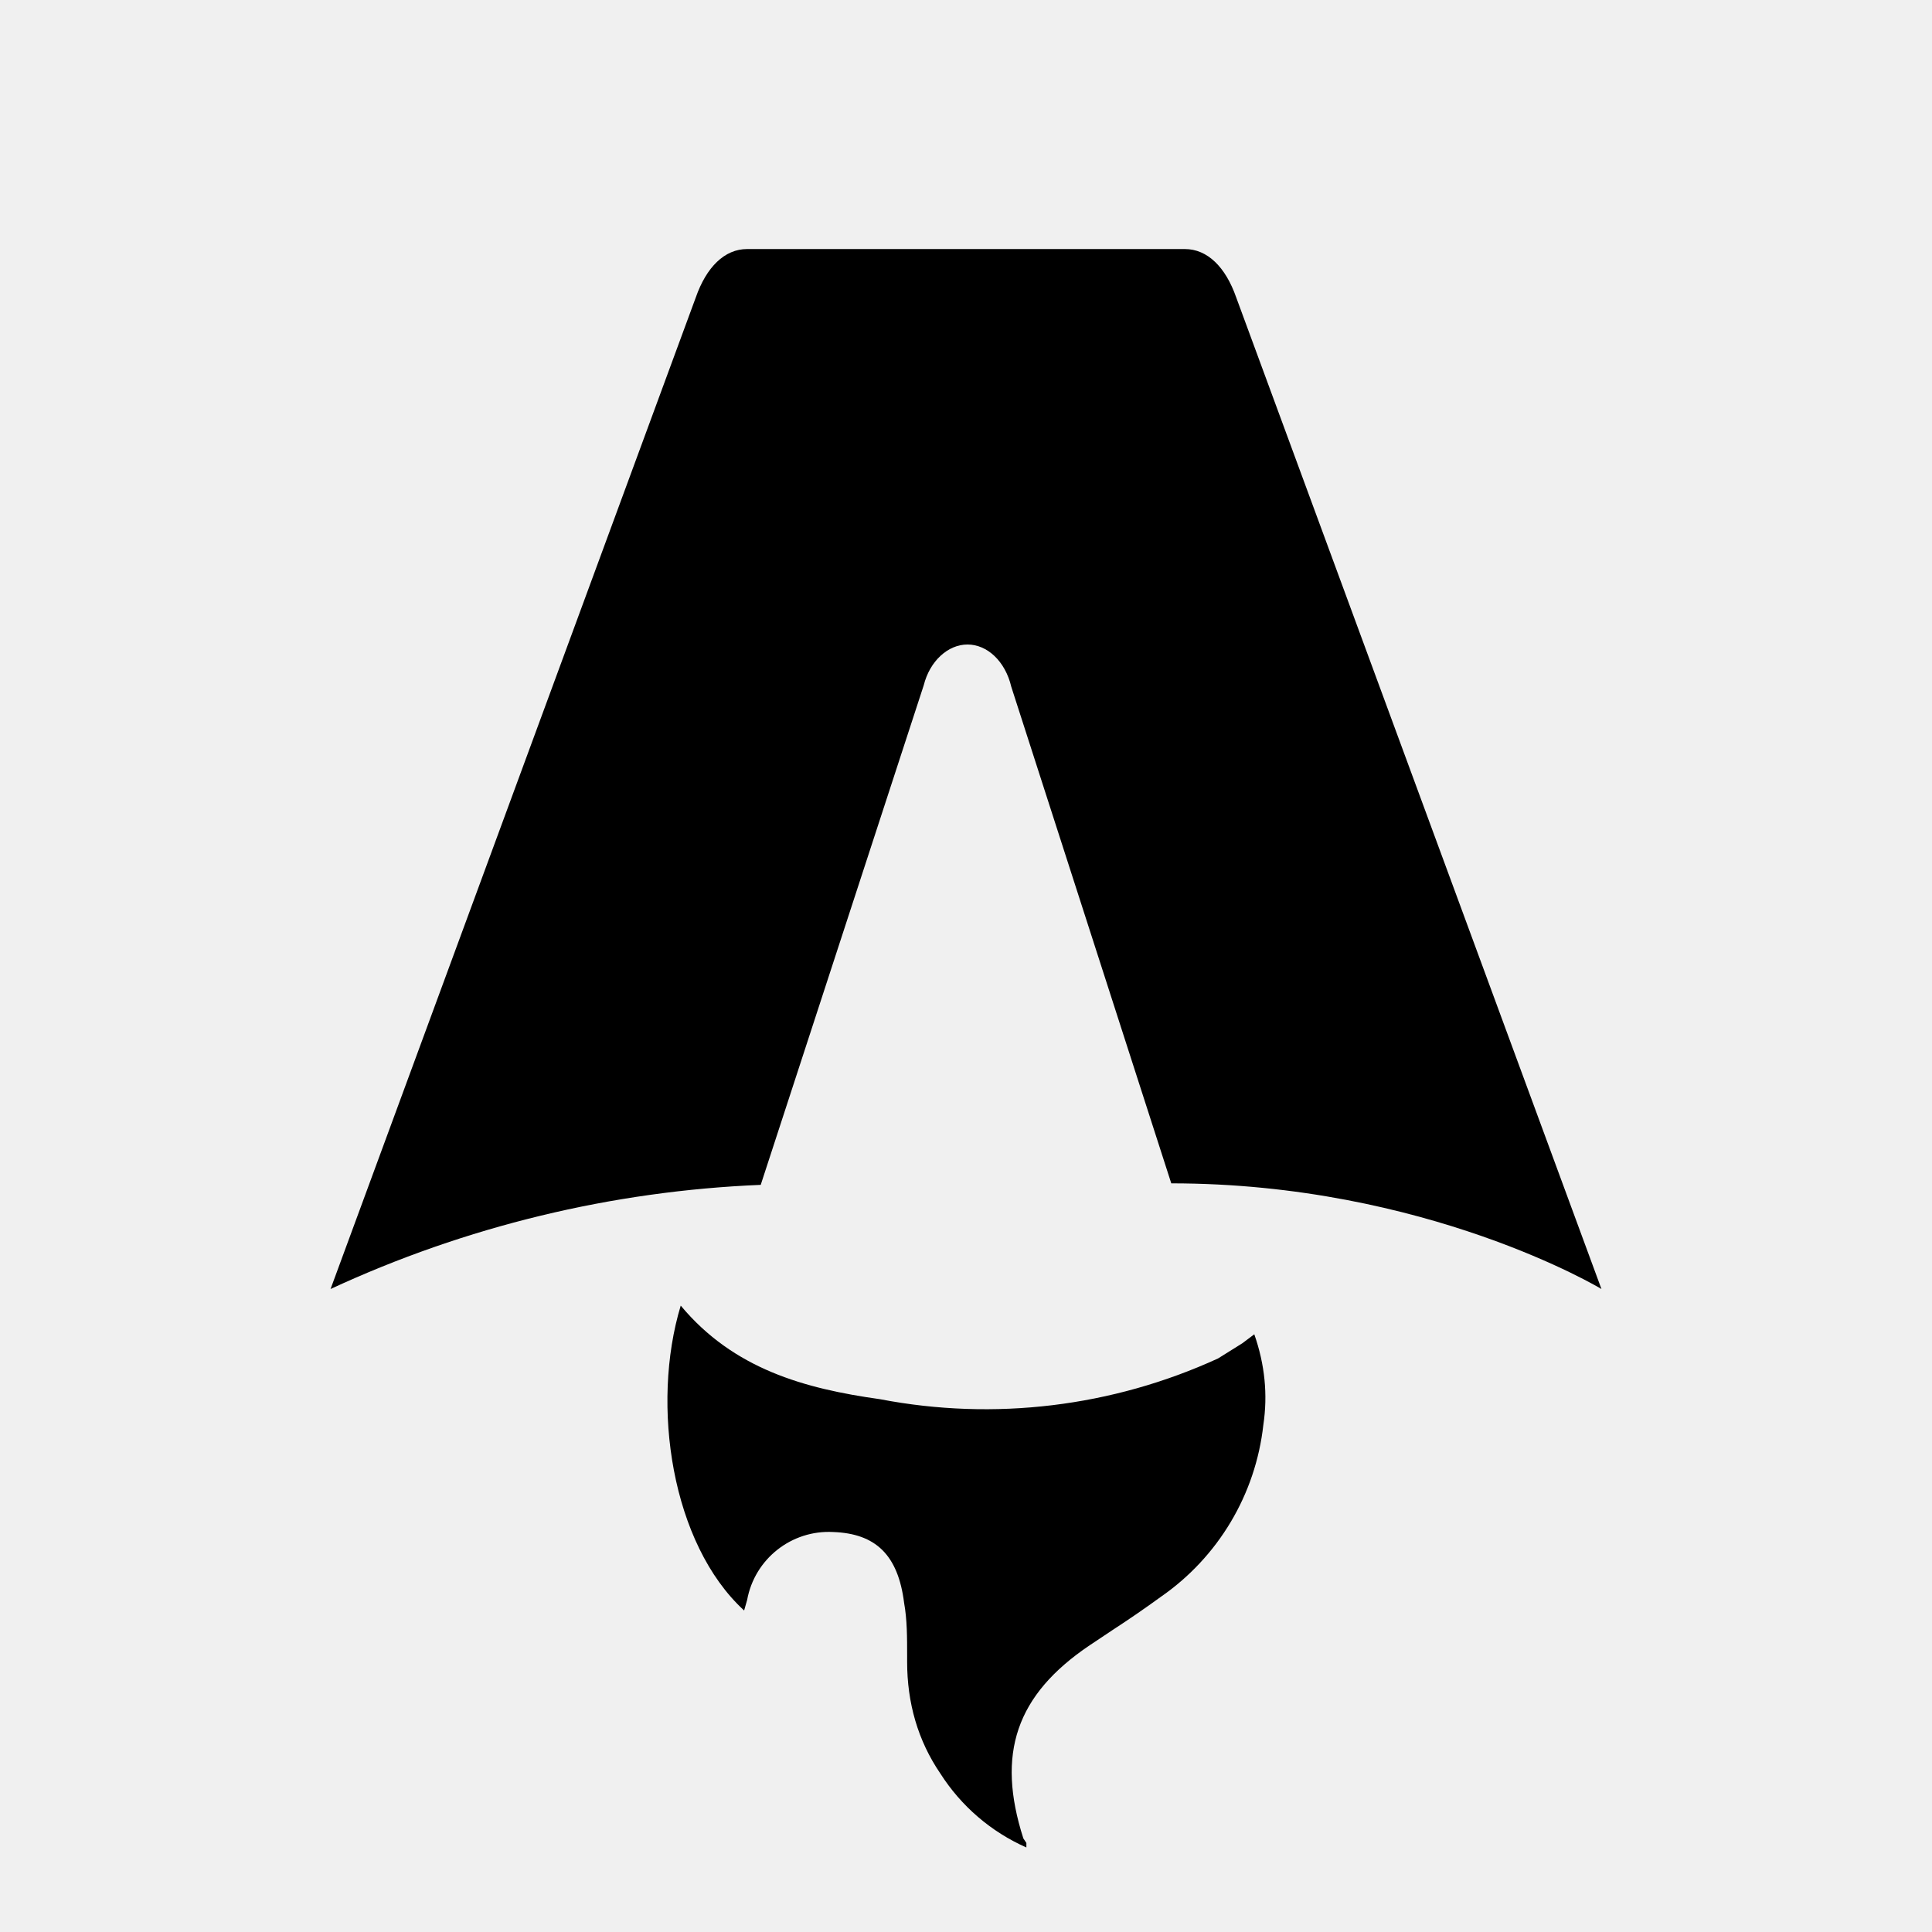
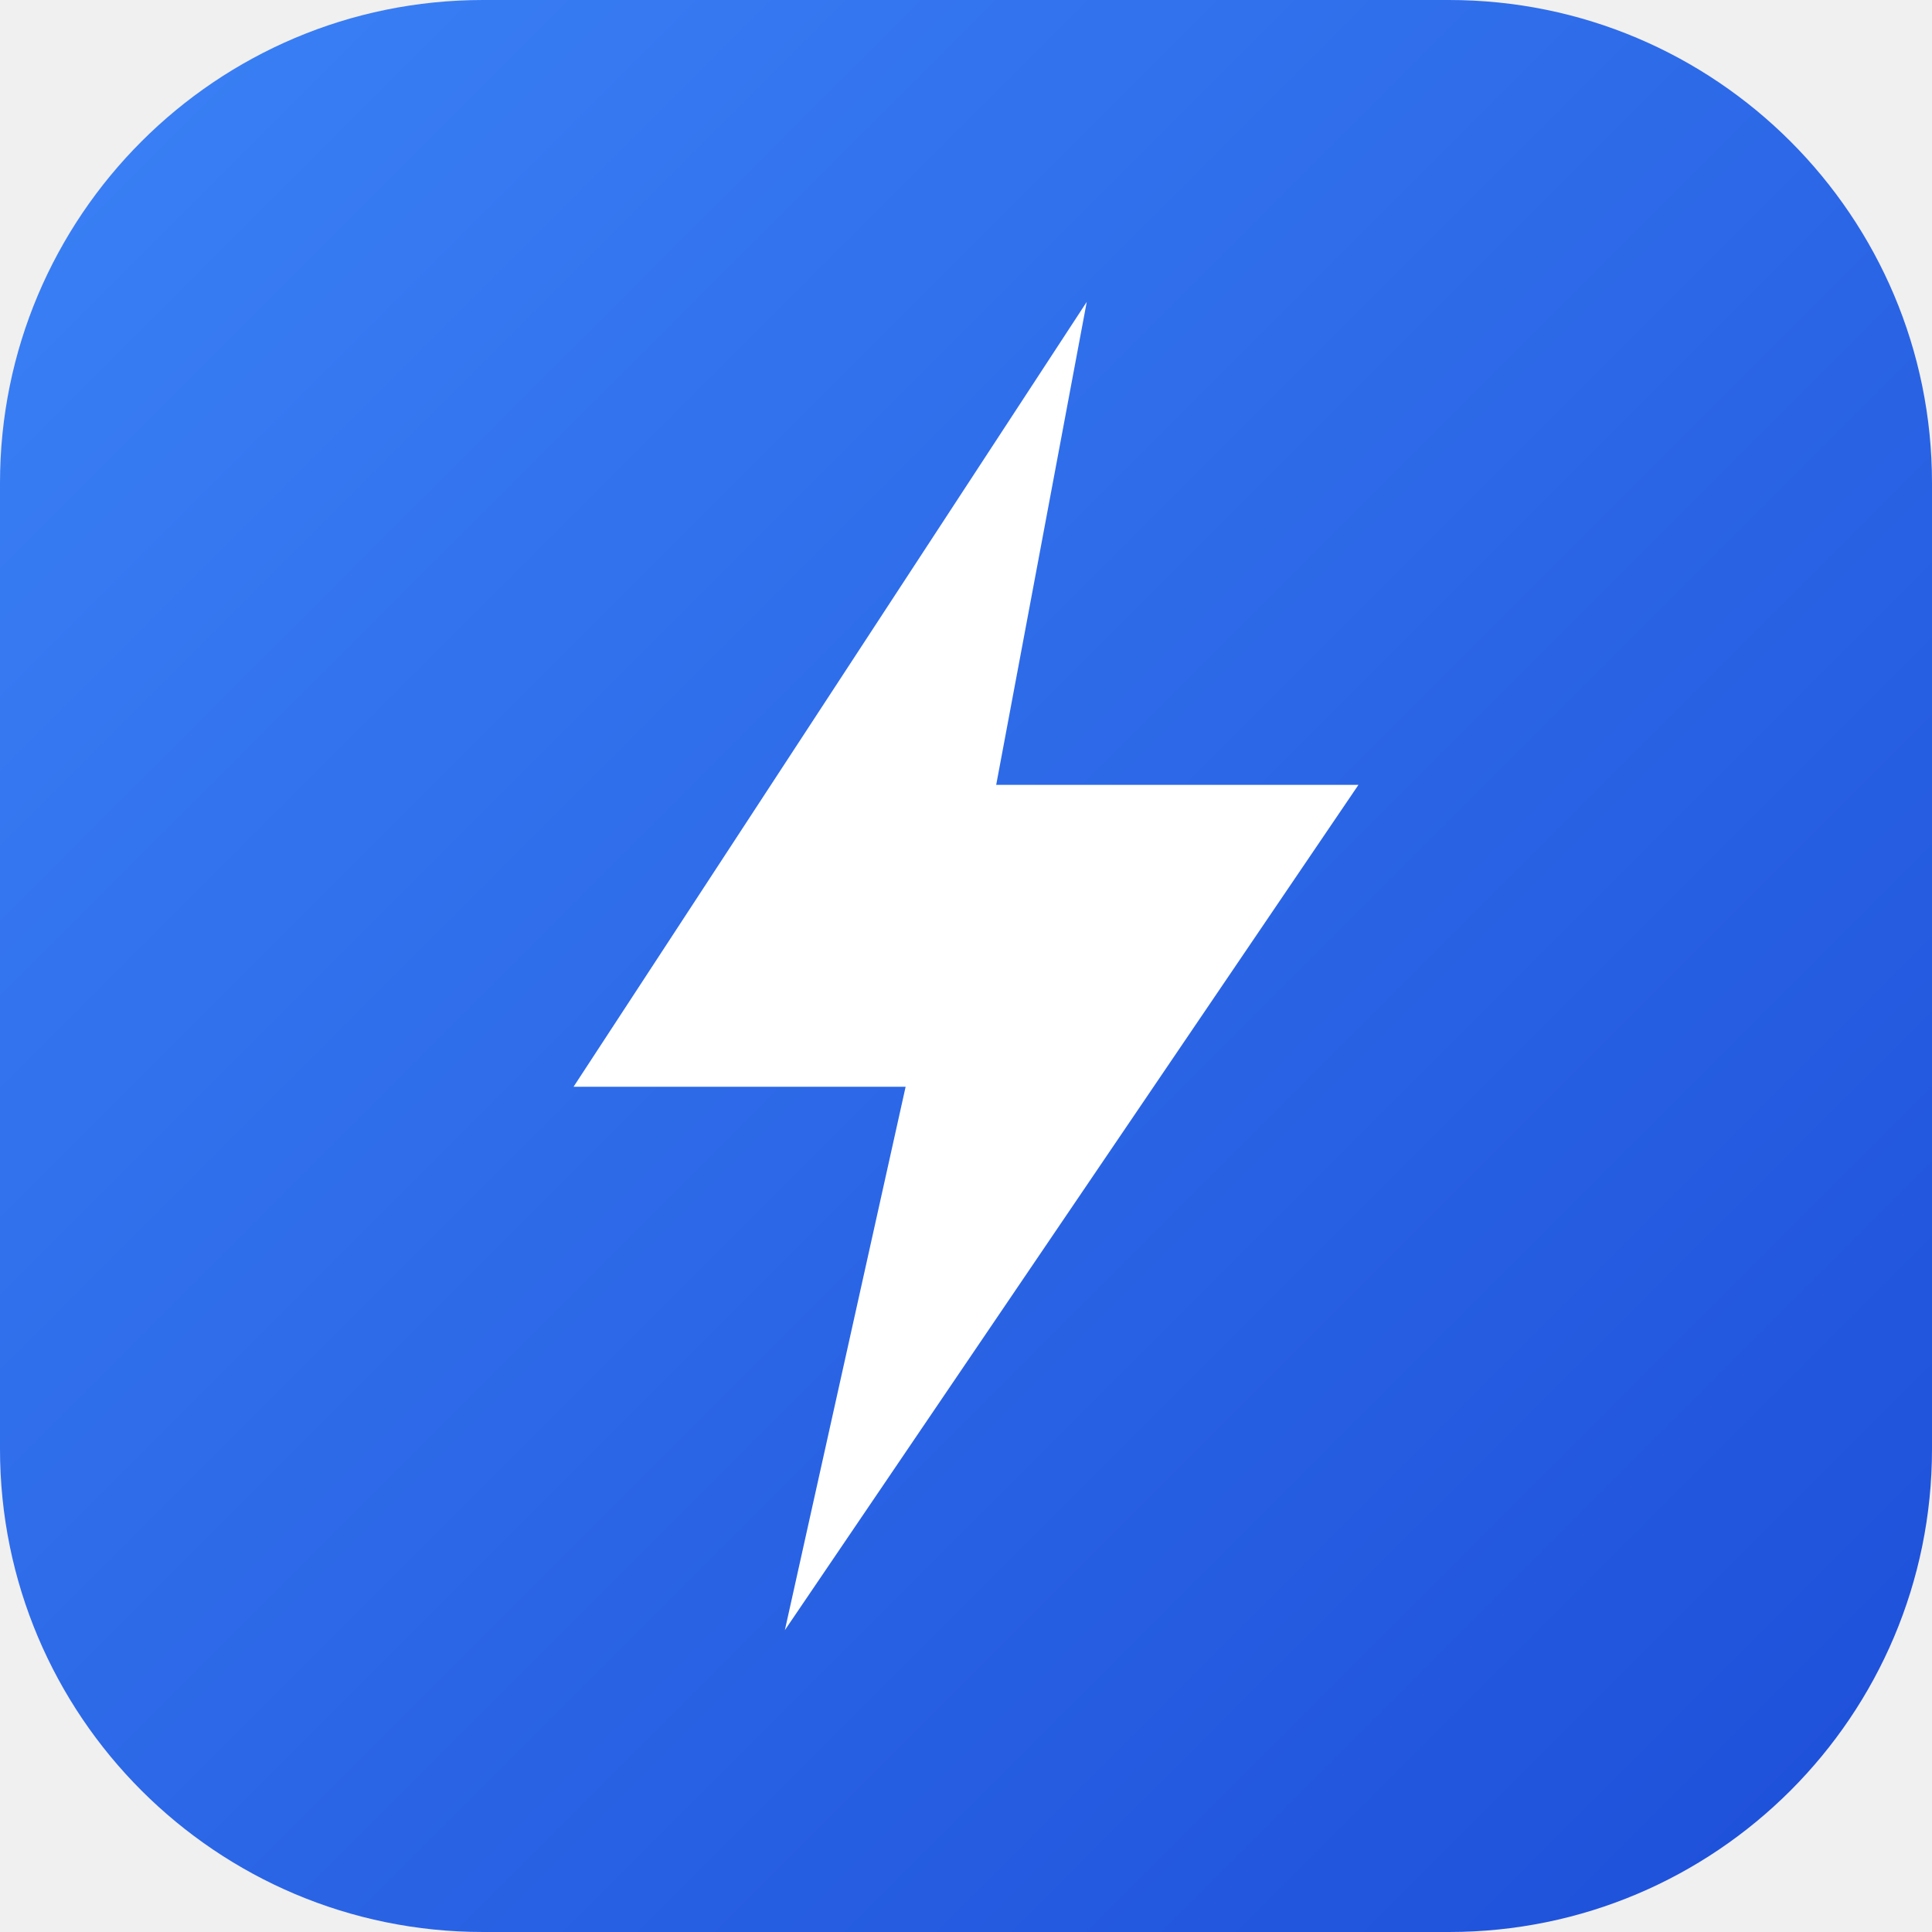
- <svg xmlns="http://www.w3.org/2000/svg" fill="none" viewBox="0 0 128 128">
-   <path d="M50.4 78.5a75.1 75.1 0 0 0-28.5 6.9l24.2-65.7c.7-2 1.9-3.2 3.4-3.2h29c1.5 0 2.7 1.2 3.4 3.2l24.2 65.7s-11.6-7-28.5-7L67 45.5c-.4-1.7-1.6-2.8-2.9-2.8-1.3 0-2.5 1.1-2.9 2.7L50.4 78.5Zm-1.1 28.2Zm-4.2-20.2c-2 6.6-.6 15.8 4.2 20.2a17.5 17.5 0 0 1 .2-.7 5.5 5.5 0 0 1 5.7-4.5c2.8.1 4.3 1.5 4.7 4.7.2 1.1.2 2.3.2 3.5v.4c0 2.7.7 5.2 2.2 7.4a13 13 0 0 0 5.7 4.9v-.3l-.2-.3c-1.8-5.6-.5-9.5 4.4-12.8l1.5-1a73 73 0 0 0 3.2-2.2 16 16 0 0 0 6.8-11.4c.3-2 .1-4-.6-6l-.8.6-1.6 1a37 37 0 0 1-22.4 2.7c-5-.7-9.7-2-13.2-6.2Z" />
-   <style>
-         path { fill: #000; }
-         @media (prefers-color-scheme: dark) {
-             path { fill: #FFF; }
-         }
-     </style>
+ <svg xmlns="http://www.w3.org/2000/svg" width="64" height="64" viewBox="0 0 64 64" role="img" aria-label="Cloudways 中文指南">
+   <defs>
+     <linearGradient id="g" x1="0" y1="0" x2="1" y2="1">
+       <stop offset="0" stop-color="#3b82f6" />
+       <stop offset="1" stop-color="#1d4ed8" />
+     </linearGradient>
+   </defs>
+   <rect width="64" height="64" rx="16" fill="url(#g)" />
+   <path d="M36 10 L19 36 H30 L26 54 L45 26 H33 Z" fill="#ffffff" />
</svg>
